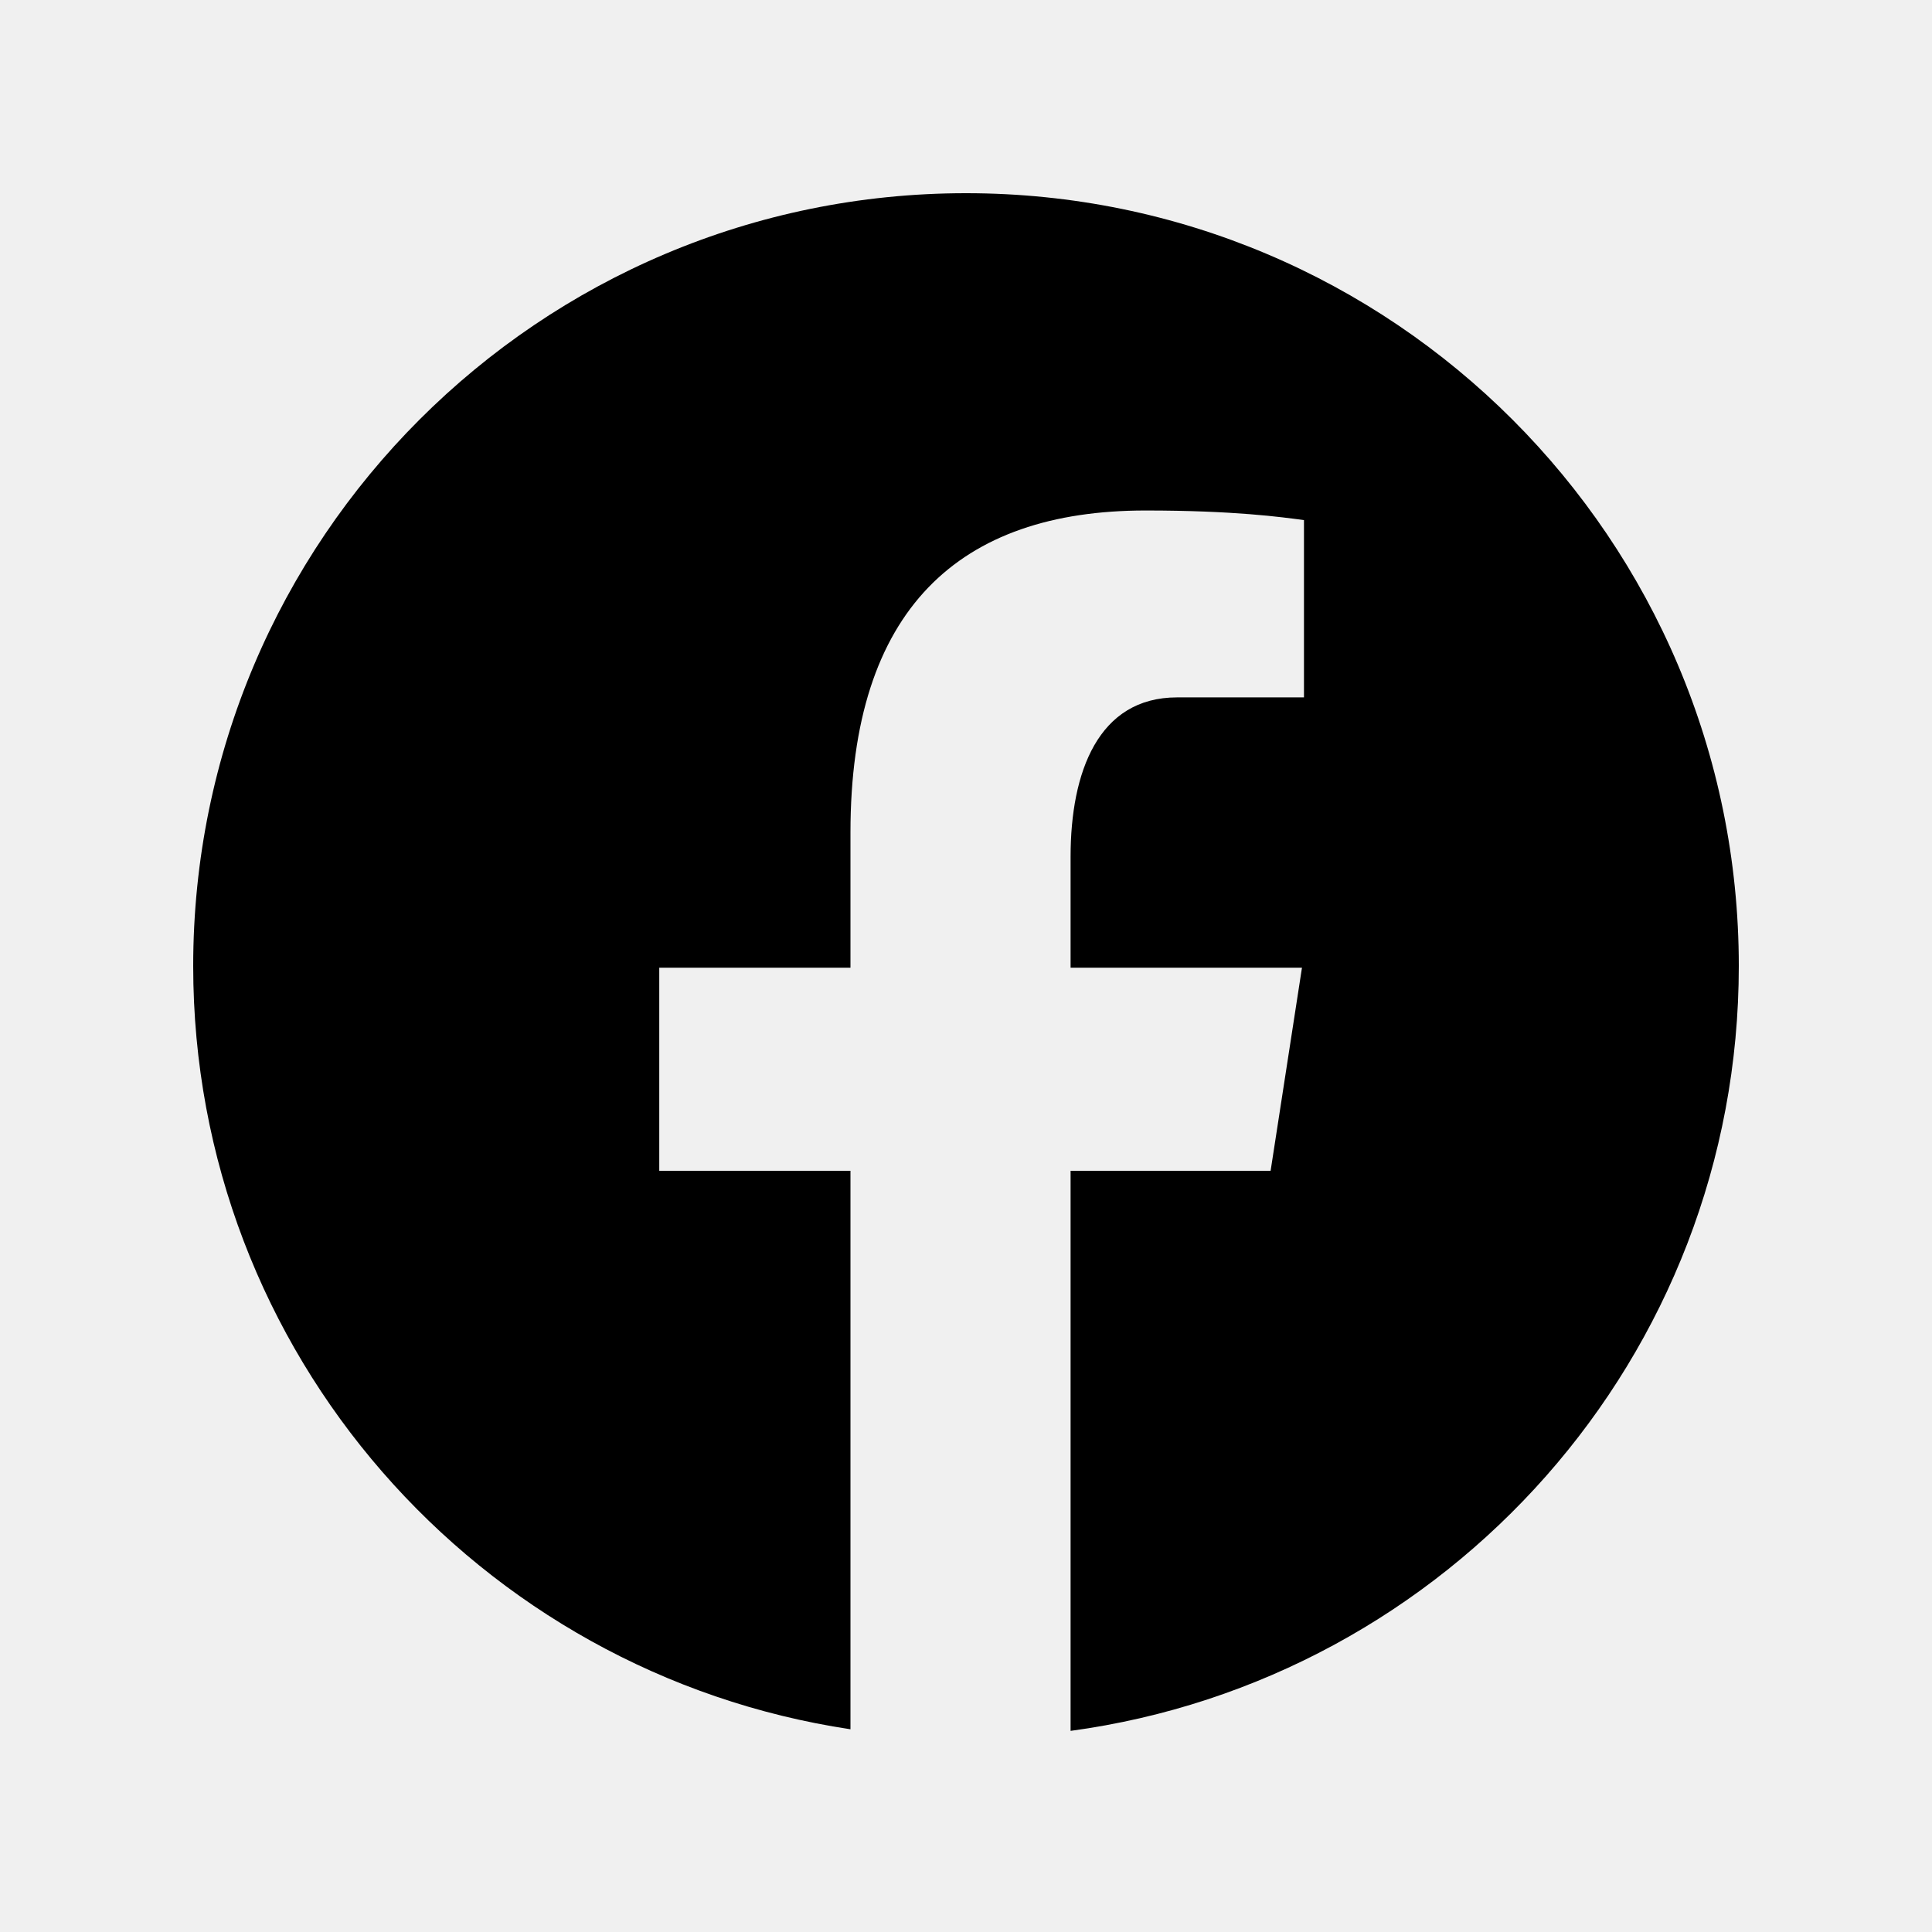
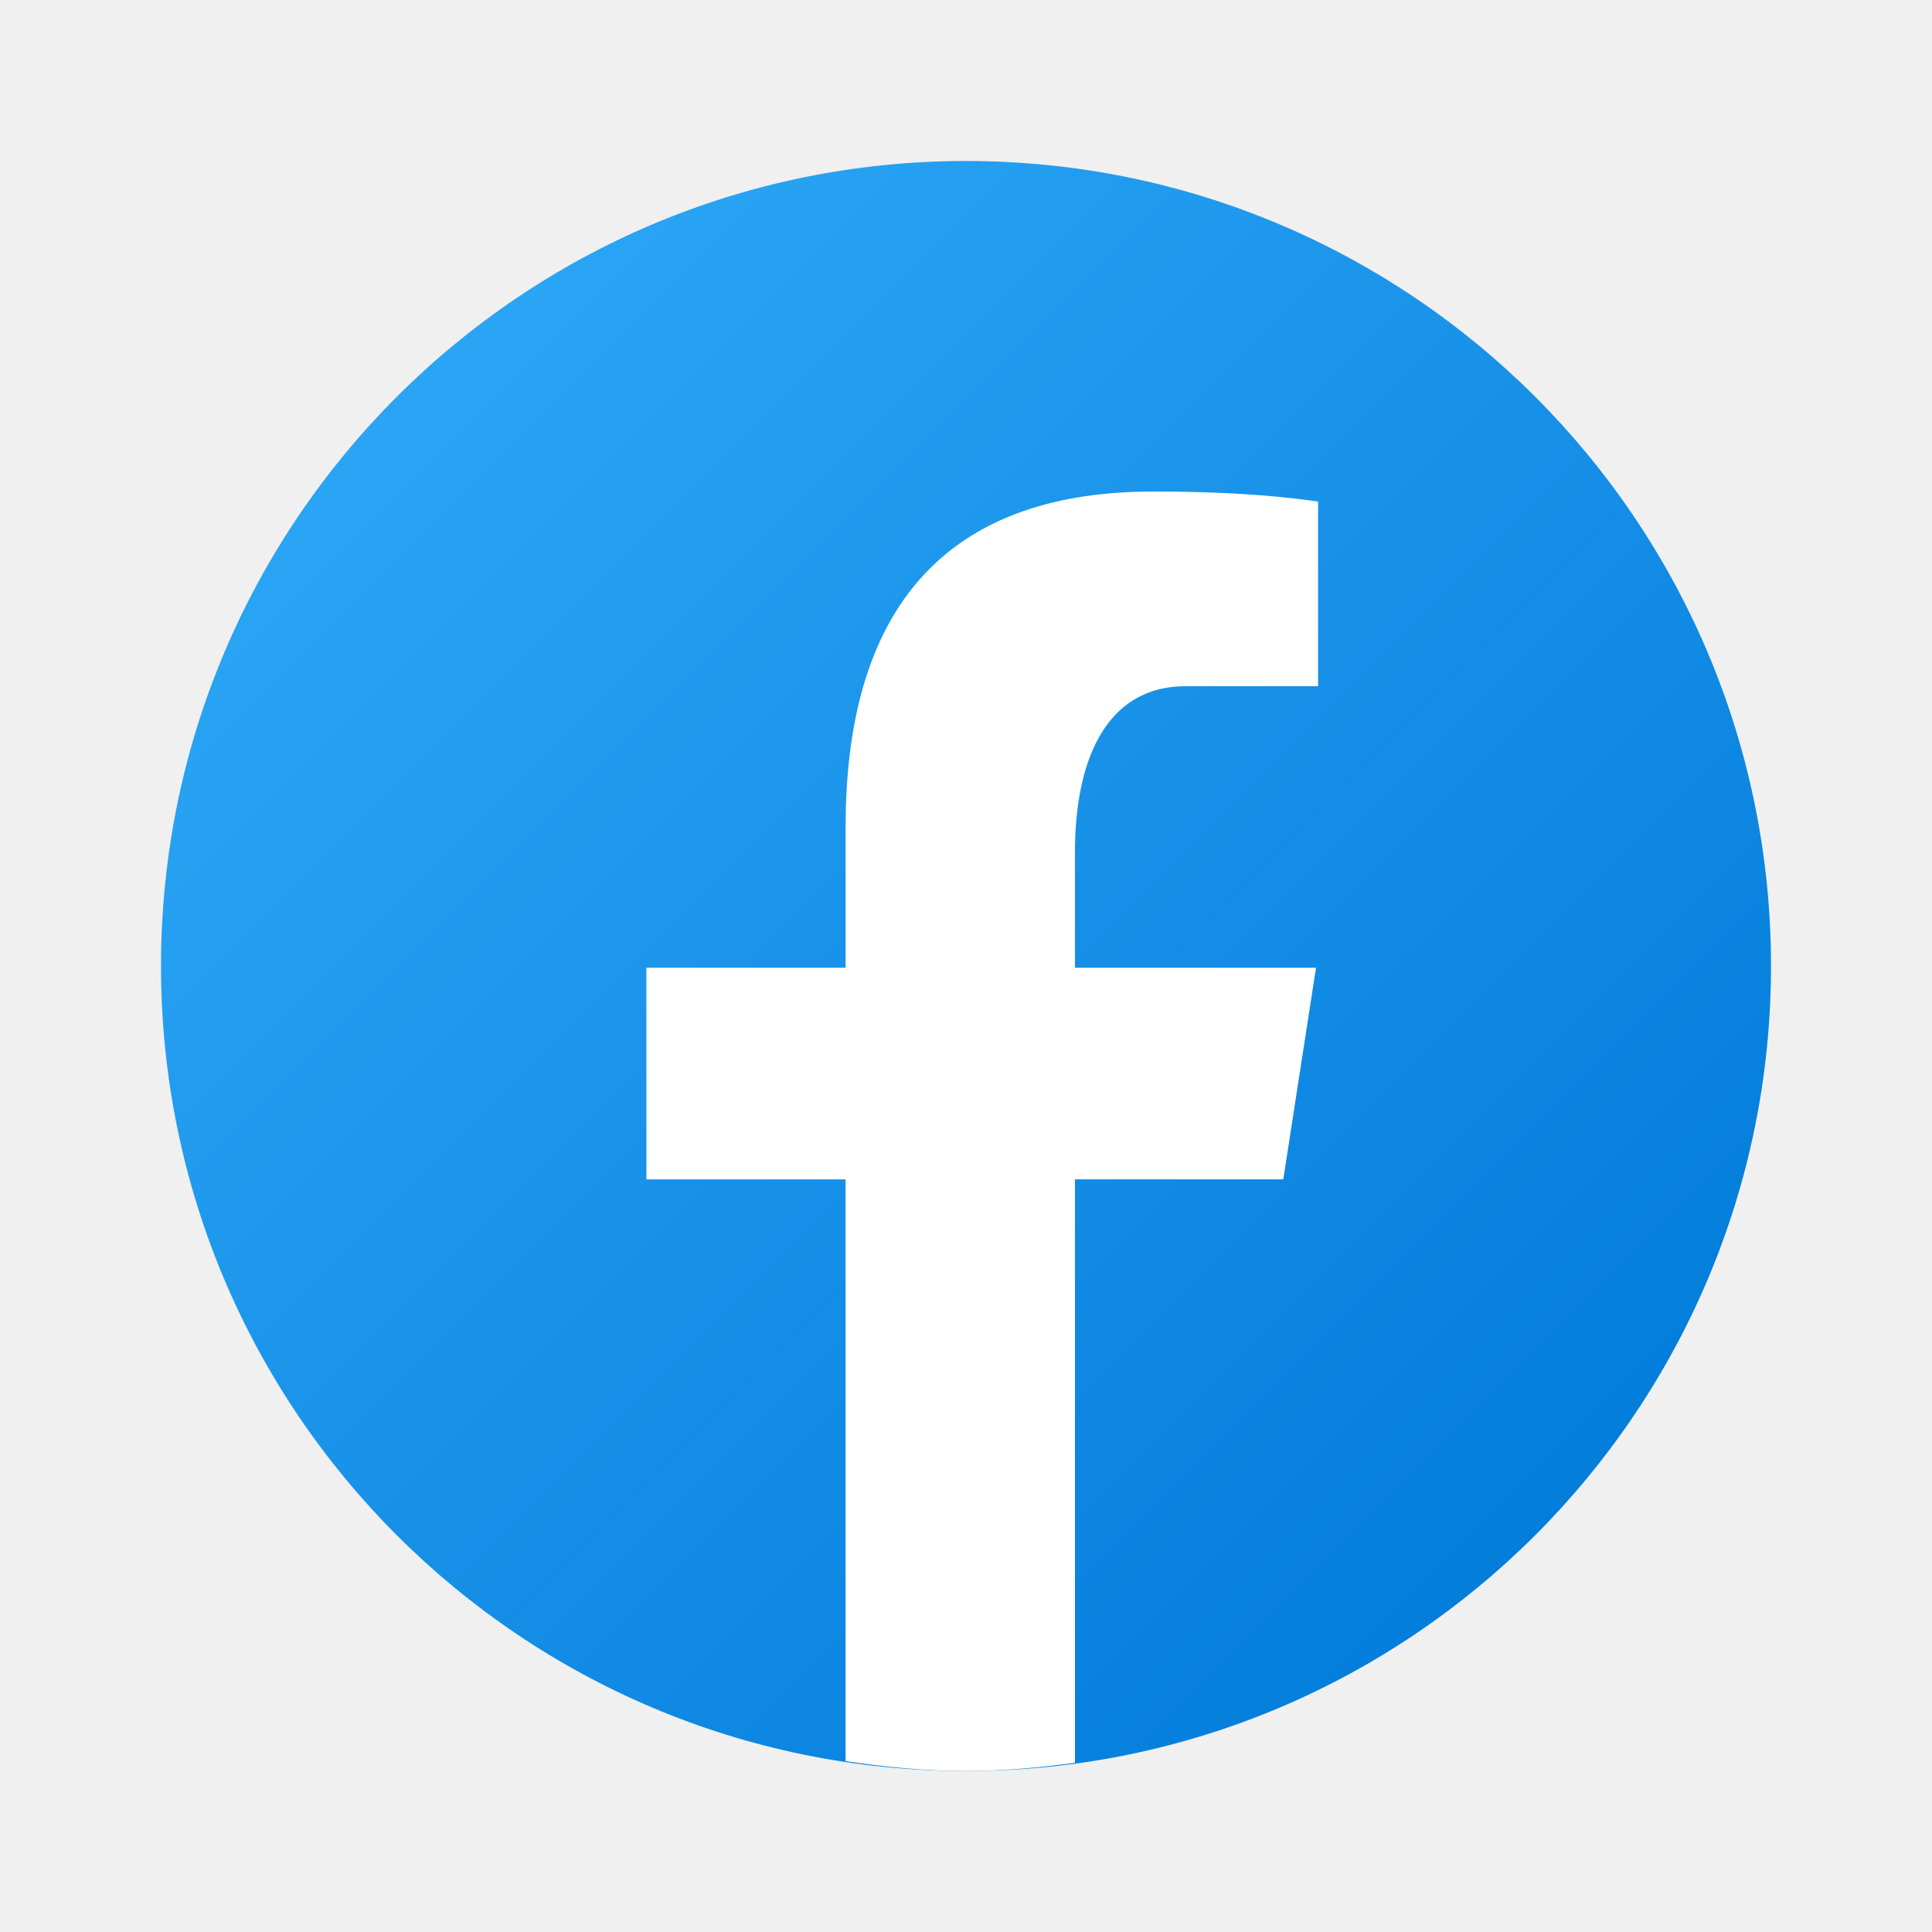
- <svg xmlns="http://www.w3.org/2000/svg" viewBox="0 0 30 30" width="48px" height="48px">
-   <path d="M15,3C8.373,3,3,8.373,3,15c0,6.016,4.432,10.984,10.206,11.852V18.18h-2.969v-3.154h2.969v-2.099c0-3.475,1.693-5,4.581-5 c1.383,0,2.115,0.103,2.461,0.149v2.753h-1.97c-1.226,0-1.654,1.163-1.654,2.473v1.724h3.593L19.73,18.18h-3.106v8.697 C22.481,26.083,27,21.075,27,15C27,8.373,21.627,3,15,3z" />
+ <svg xmlns="http://www.w3.org/2000/svg" viewBox="0 0 48 48" width="48px" height="48px">
+   <linearGradient id="Ld6sqrtcxMyckEl6xeDdMa" x1="9.993" x2="40.615" y1="9.993" y2="40.615" gradientUnits="userSpaceOnUse">
+     <stop offset="0" stop-color="#2aa4f4" />
+     <stop offset="1" stop-color="#007ad9" />
+   </linearGradient>
+   <path fill="url(#Ld6sqrtcxMyckEl6xeDdMa)" d="M24,4C12.954,4,4,12.954,4,24s8.954,20,20,20s20-8.954,20-20S35.046,4,24,4z" />
+   <path fill="#fff" d="M26.707,29.301h5.176l0.813-5.258h-5.989v-2.874c0-2.184,0.714-4.121,2.757-4.121h3.283V12.46 c-0.577-0.078-1.797-0.248-4.102-0.248c-4.814,0-7.636,2.542-7.636,8.334v3.498H16.06v5.258h4.948v14.452 C21.988,43.9,22.981,44,24,44c0.921,0,1.82-0.084,2.707-0.204V29.301z" />
</svg>
